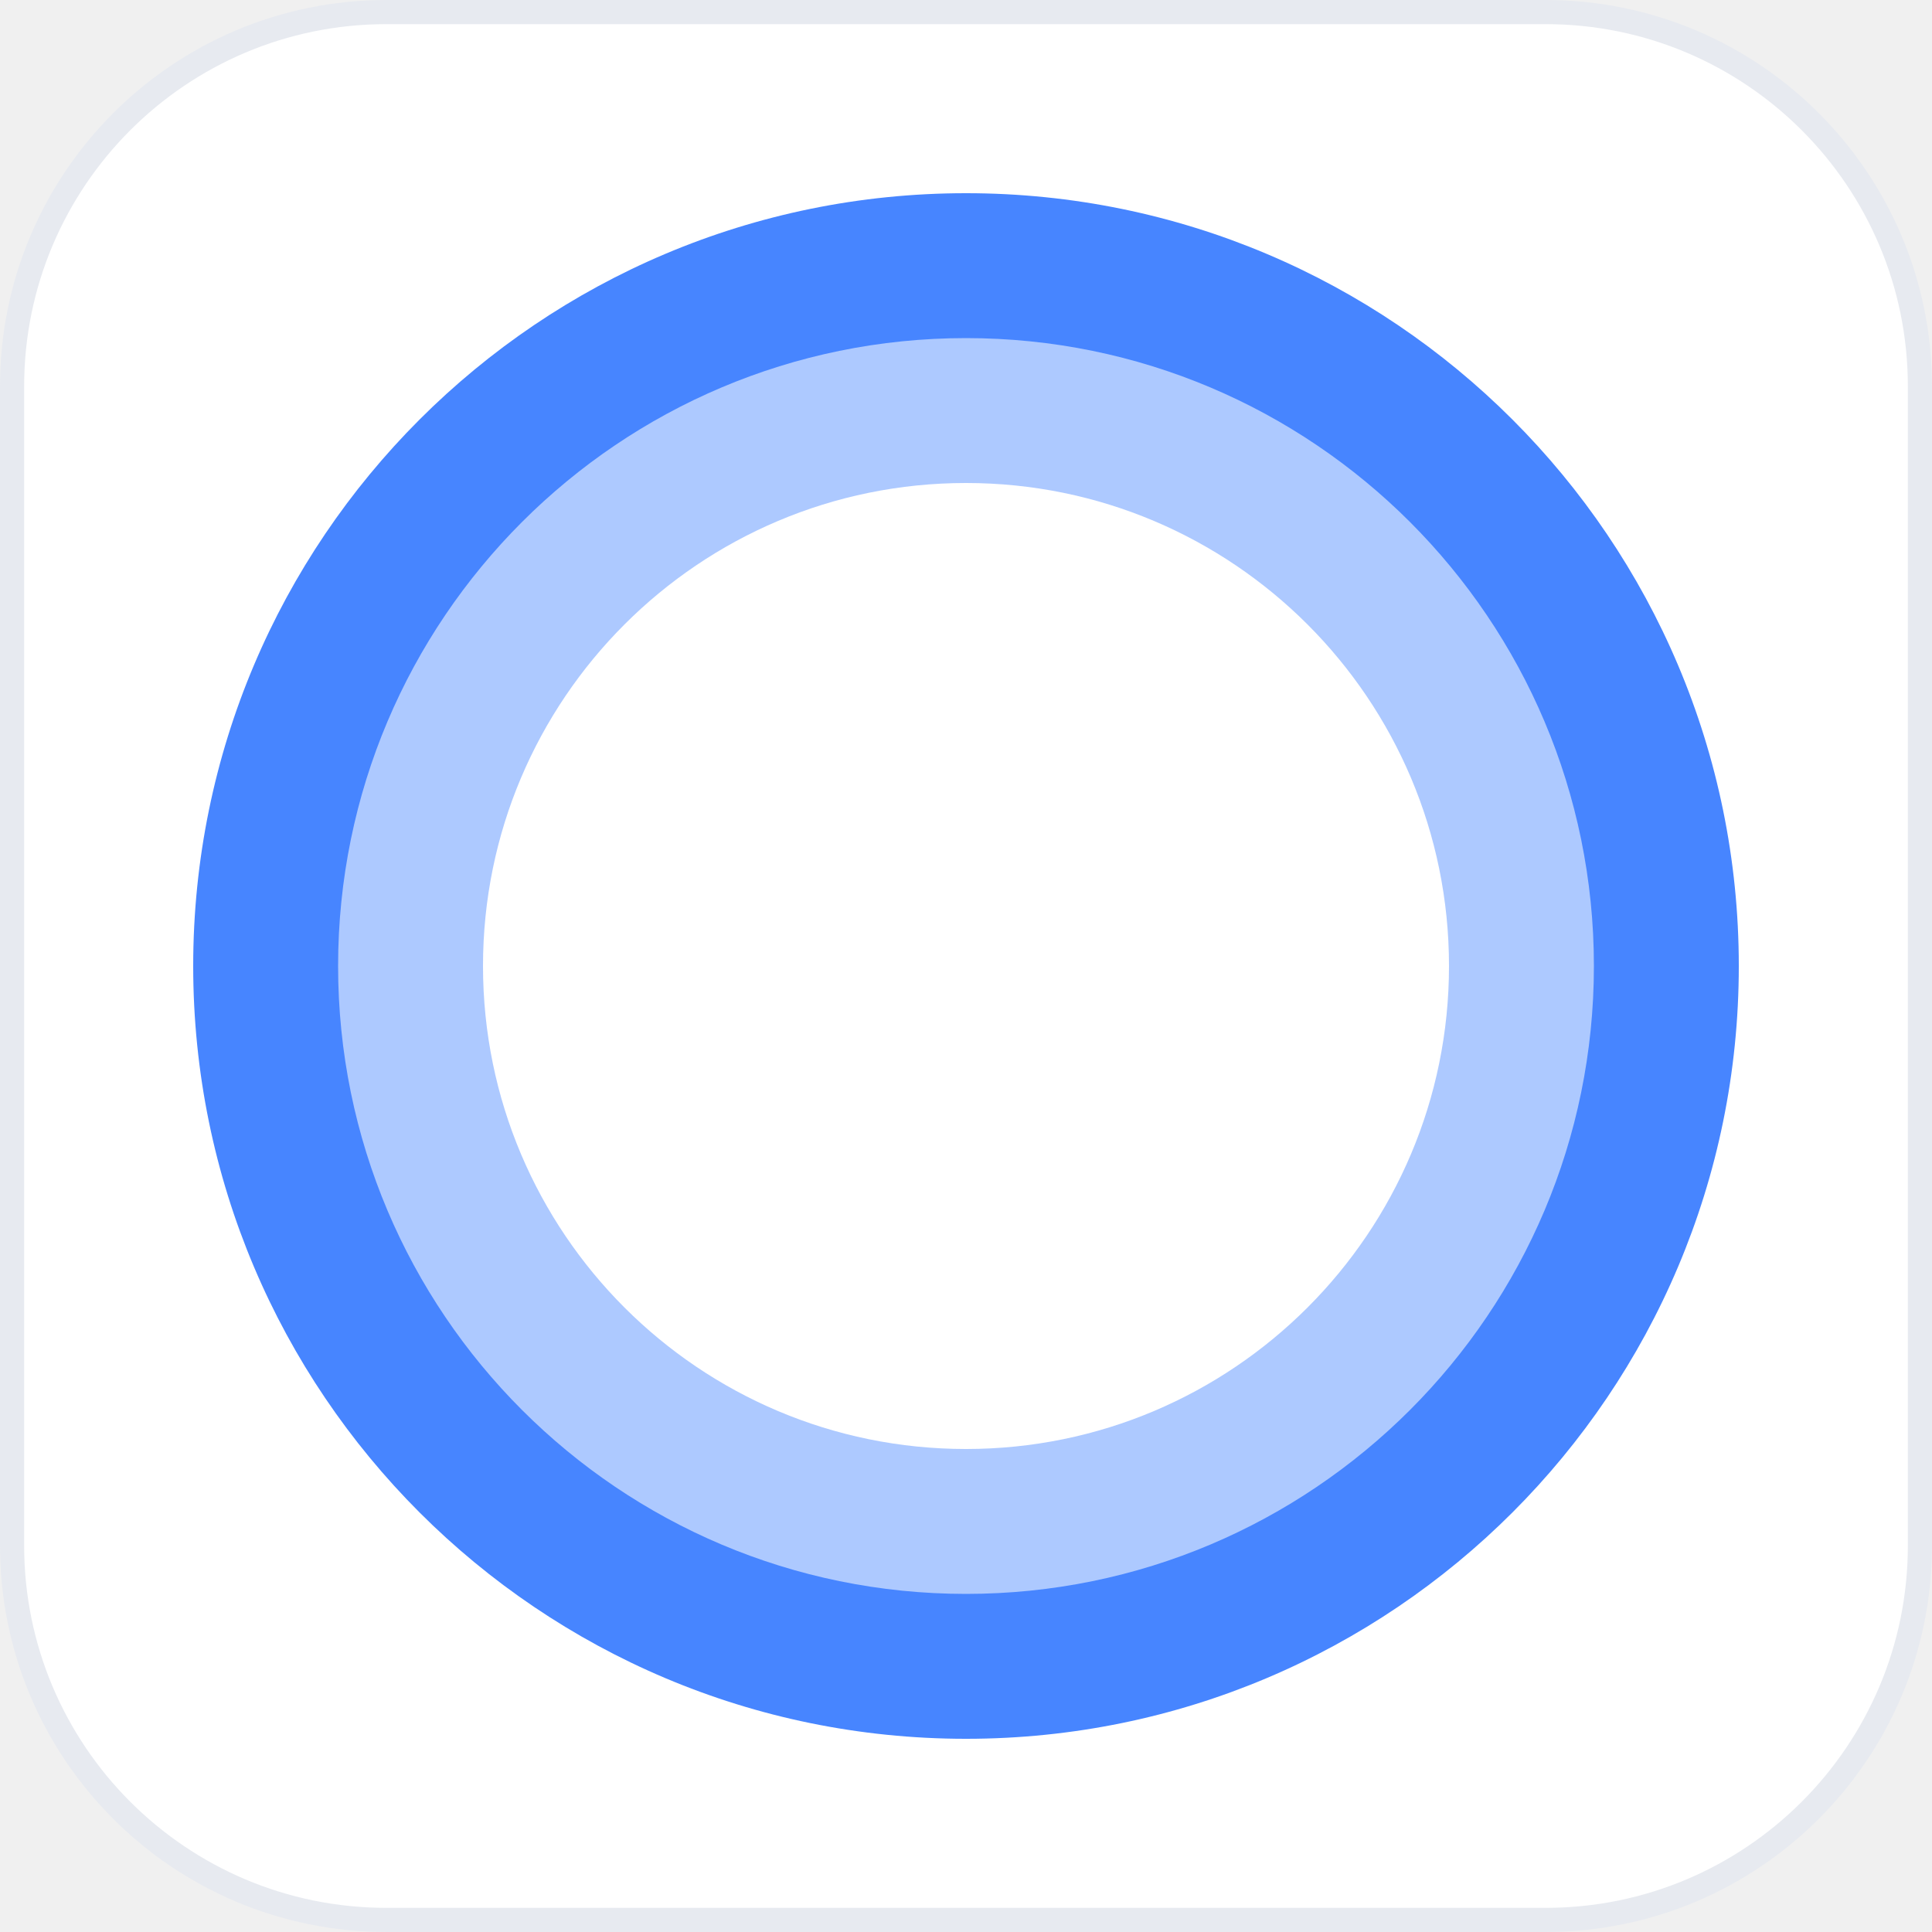
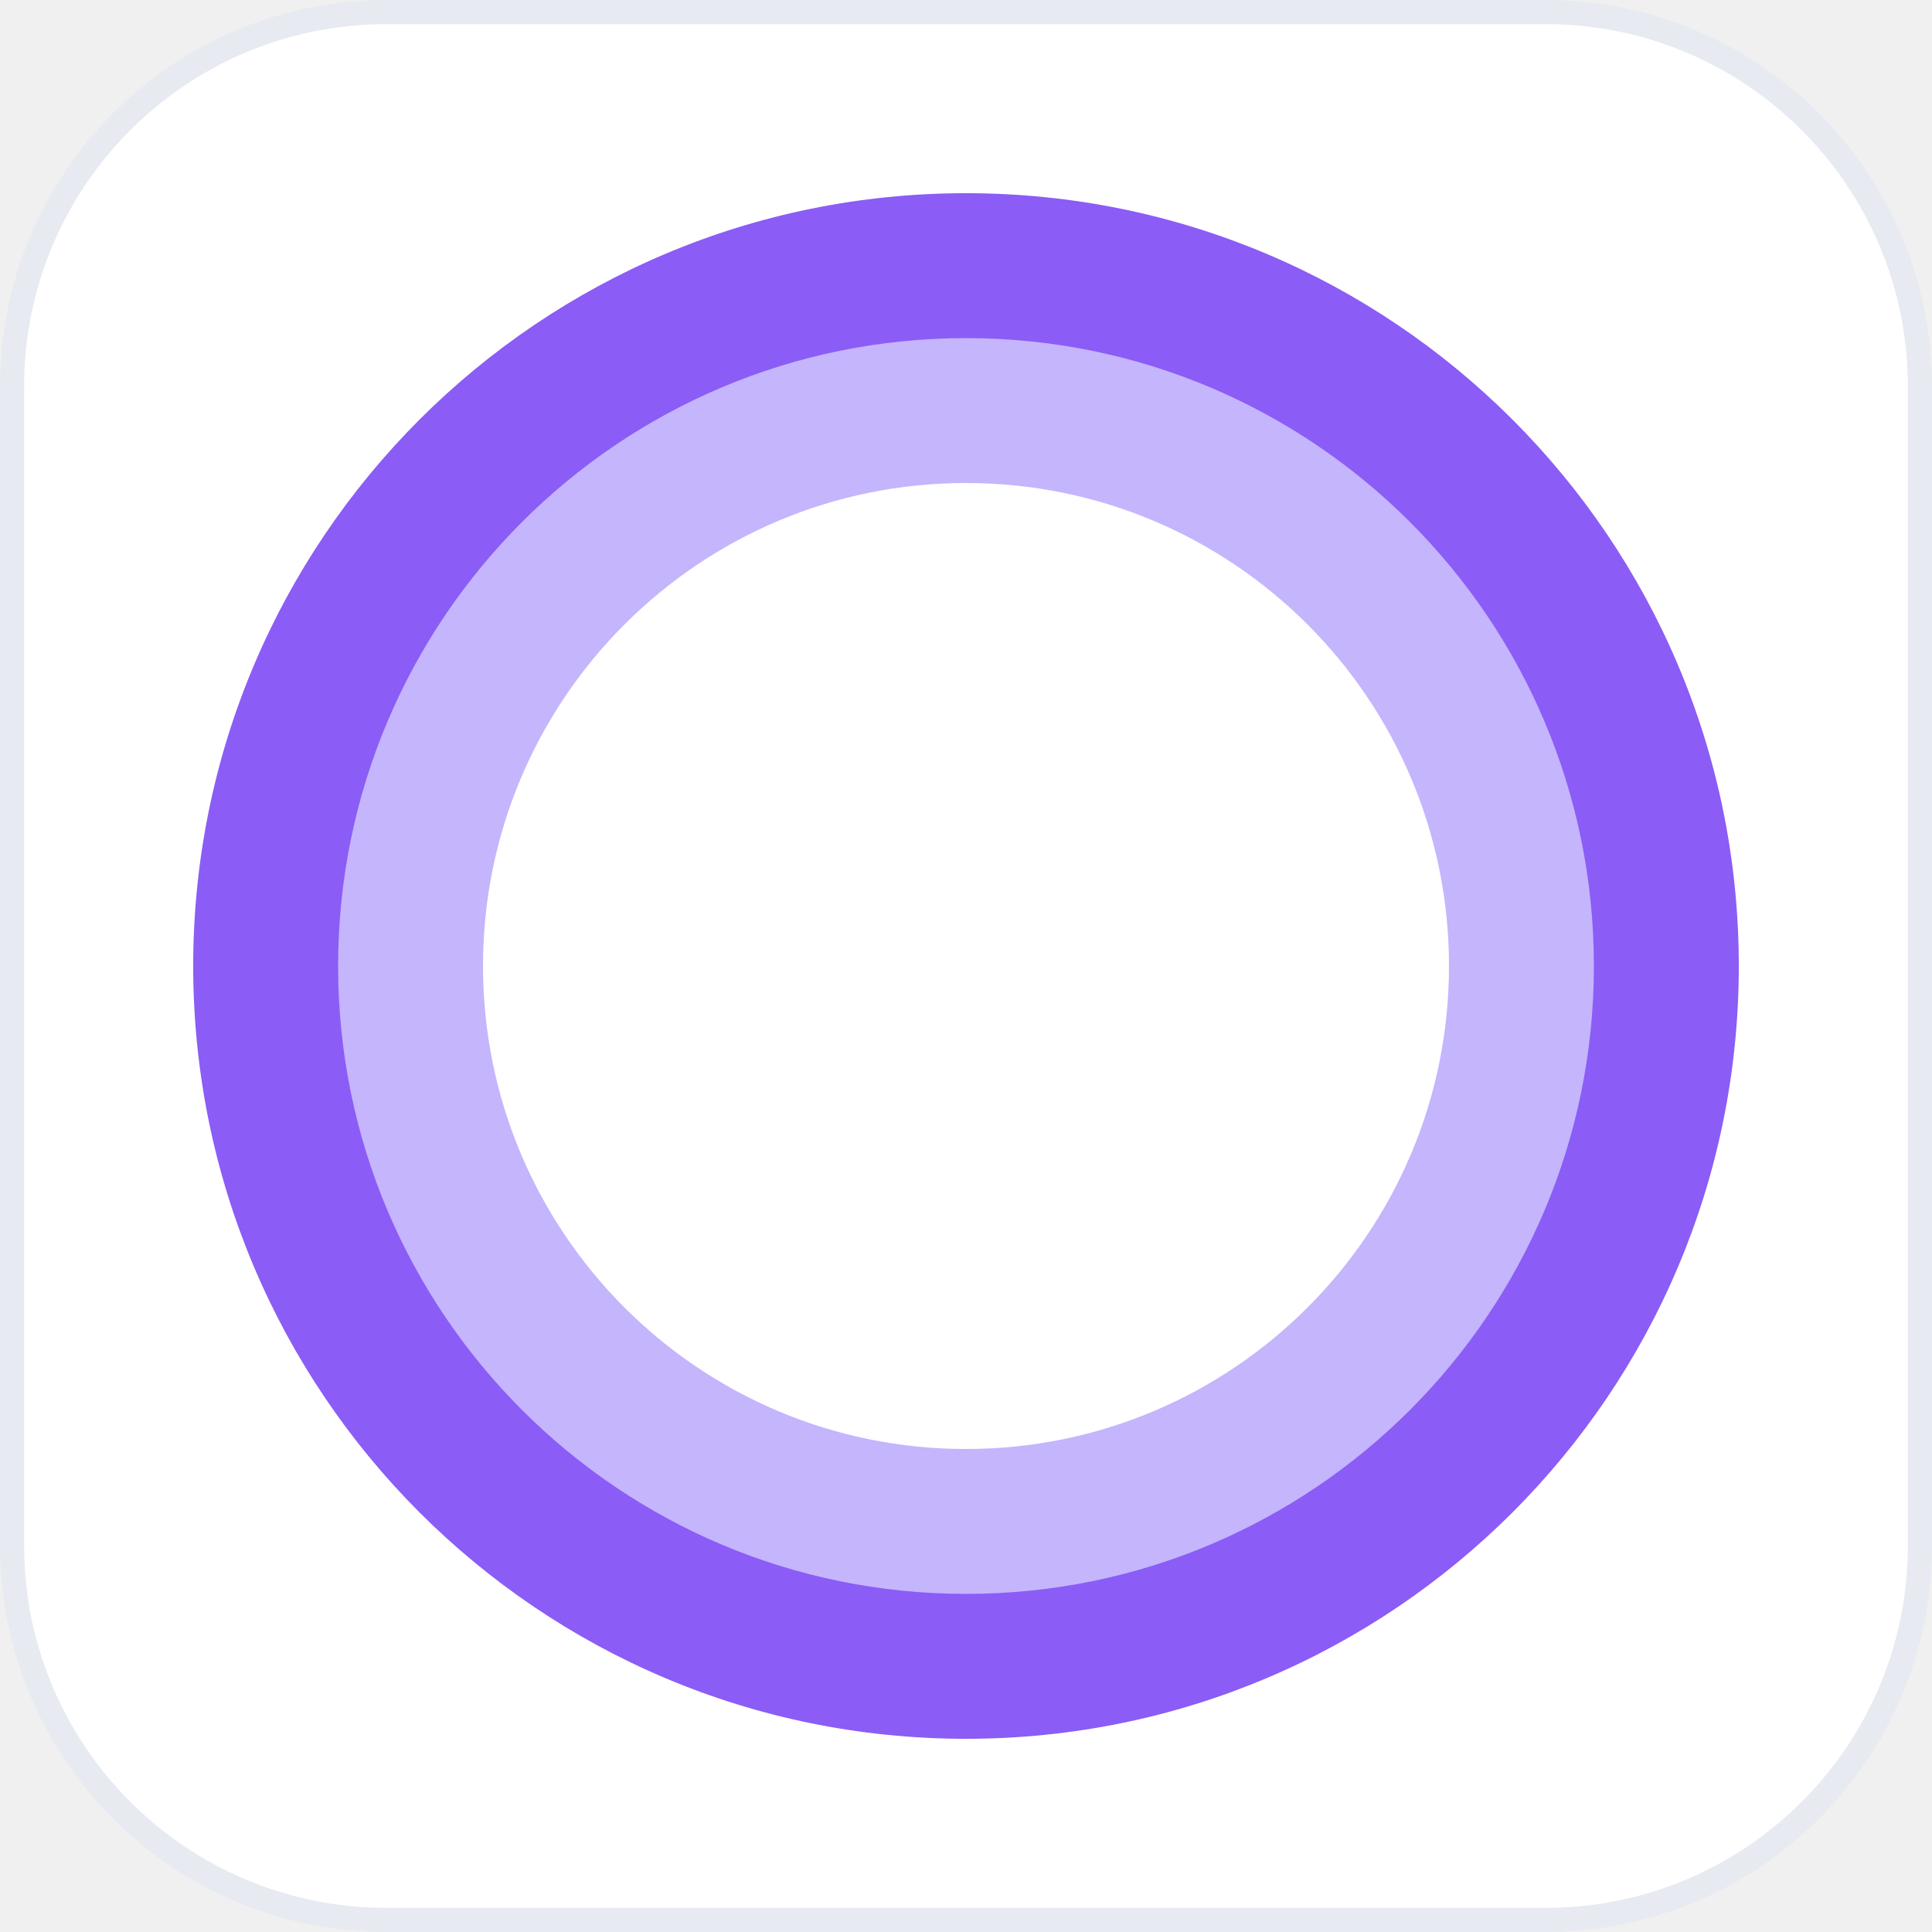
<svg xmlns="http://www.w3.org/2000/svg" width="80" height="80" viewBox="0 0 80 80" fill="none">
  <rect x="0.5" y="0.5" width="79" height="79" rx="15.5" fill="white" />
  <rect x="0.5" y="0.5" width="79" height="79" rx="15.5" stroke="#E7EAF0" />
-   <path d="M40 72C57.673 72 72 57.673 72 40C72 22.327 57.673 8 40 8C22.327 8 8 22.327 8 40C8 57.673 22.327 72 40 72Z" fill="#4785FF" />
-   <path d="M40 66C54.359 66 66 54.359 66 40C66 25.64 54.359 14 40 14C25.64 14 14 25.641 14 40C14 54.359 25.641 66 40 66Z" fill="#ADC9FF" />
+   <path d="M40 72C57.673 72 72 57.673 72 40C72 22.327 57.673 8 40 8C22.327 8 8 22.327 8 40C8 57.673 22.327 72 40 72Z" fill="#8B5CF6" />
+   <path d="M40 66C54.359 66 66 54.359 66 40C66 25.64 54.359 14 40 14C25.64 14 14 25.641 14 40C14 54.359 25.641 66 40 66Z" fill="#C4B5FD" />
  <path d="M40 60C51.045 60 60 51.045 60 40C60 28.954 51.045 20 40 20C28.954 20 20 28.954 20 40C20 51.045 28.954 60 40 60Z" fill="white" />
</svg>
